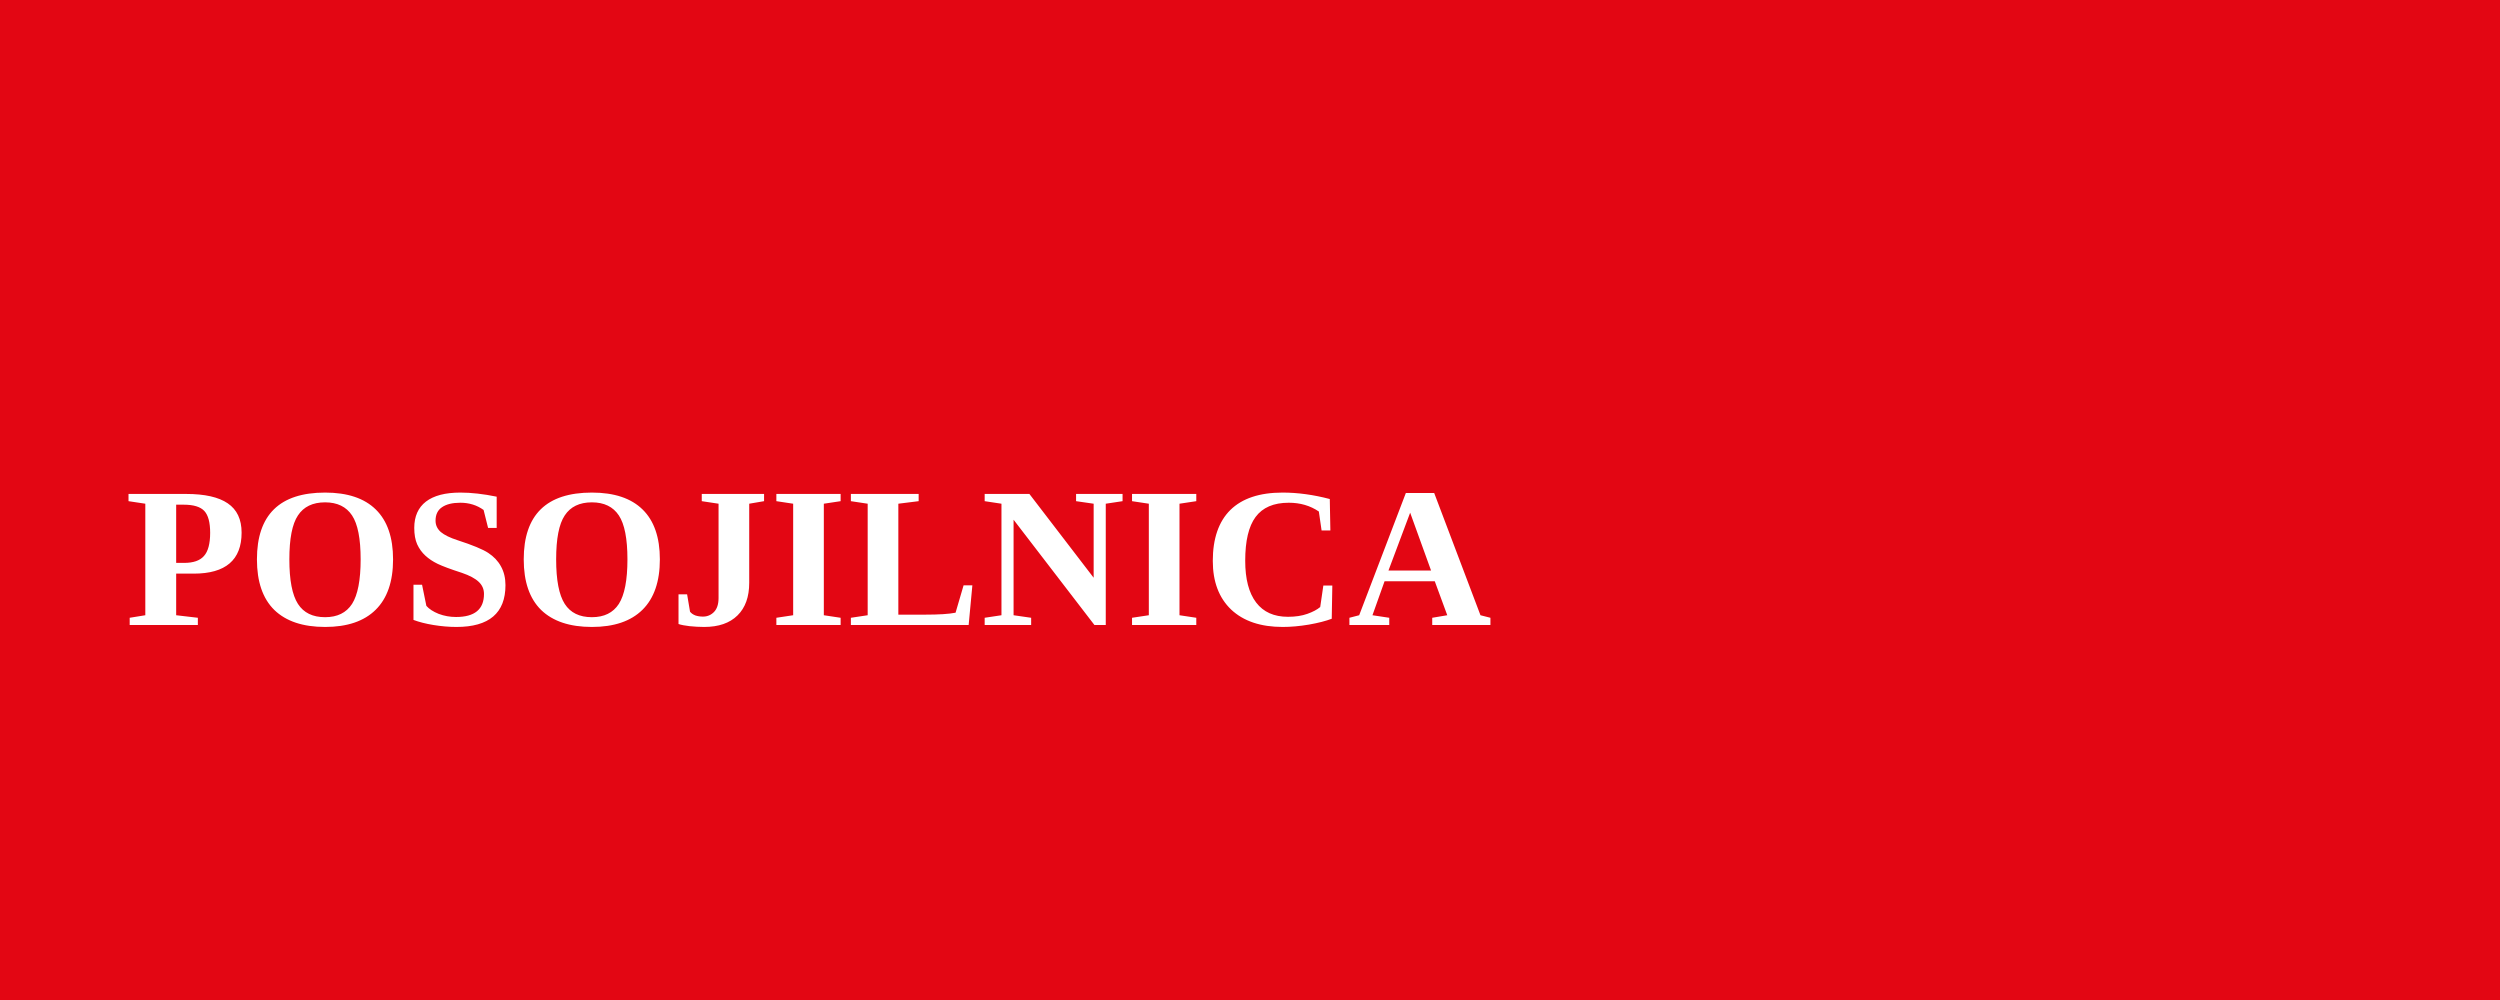
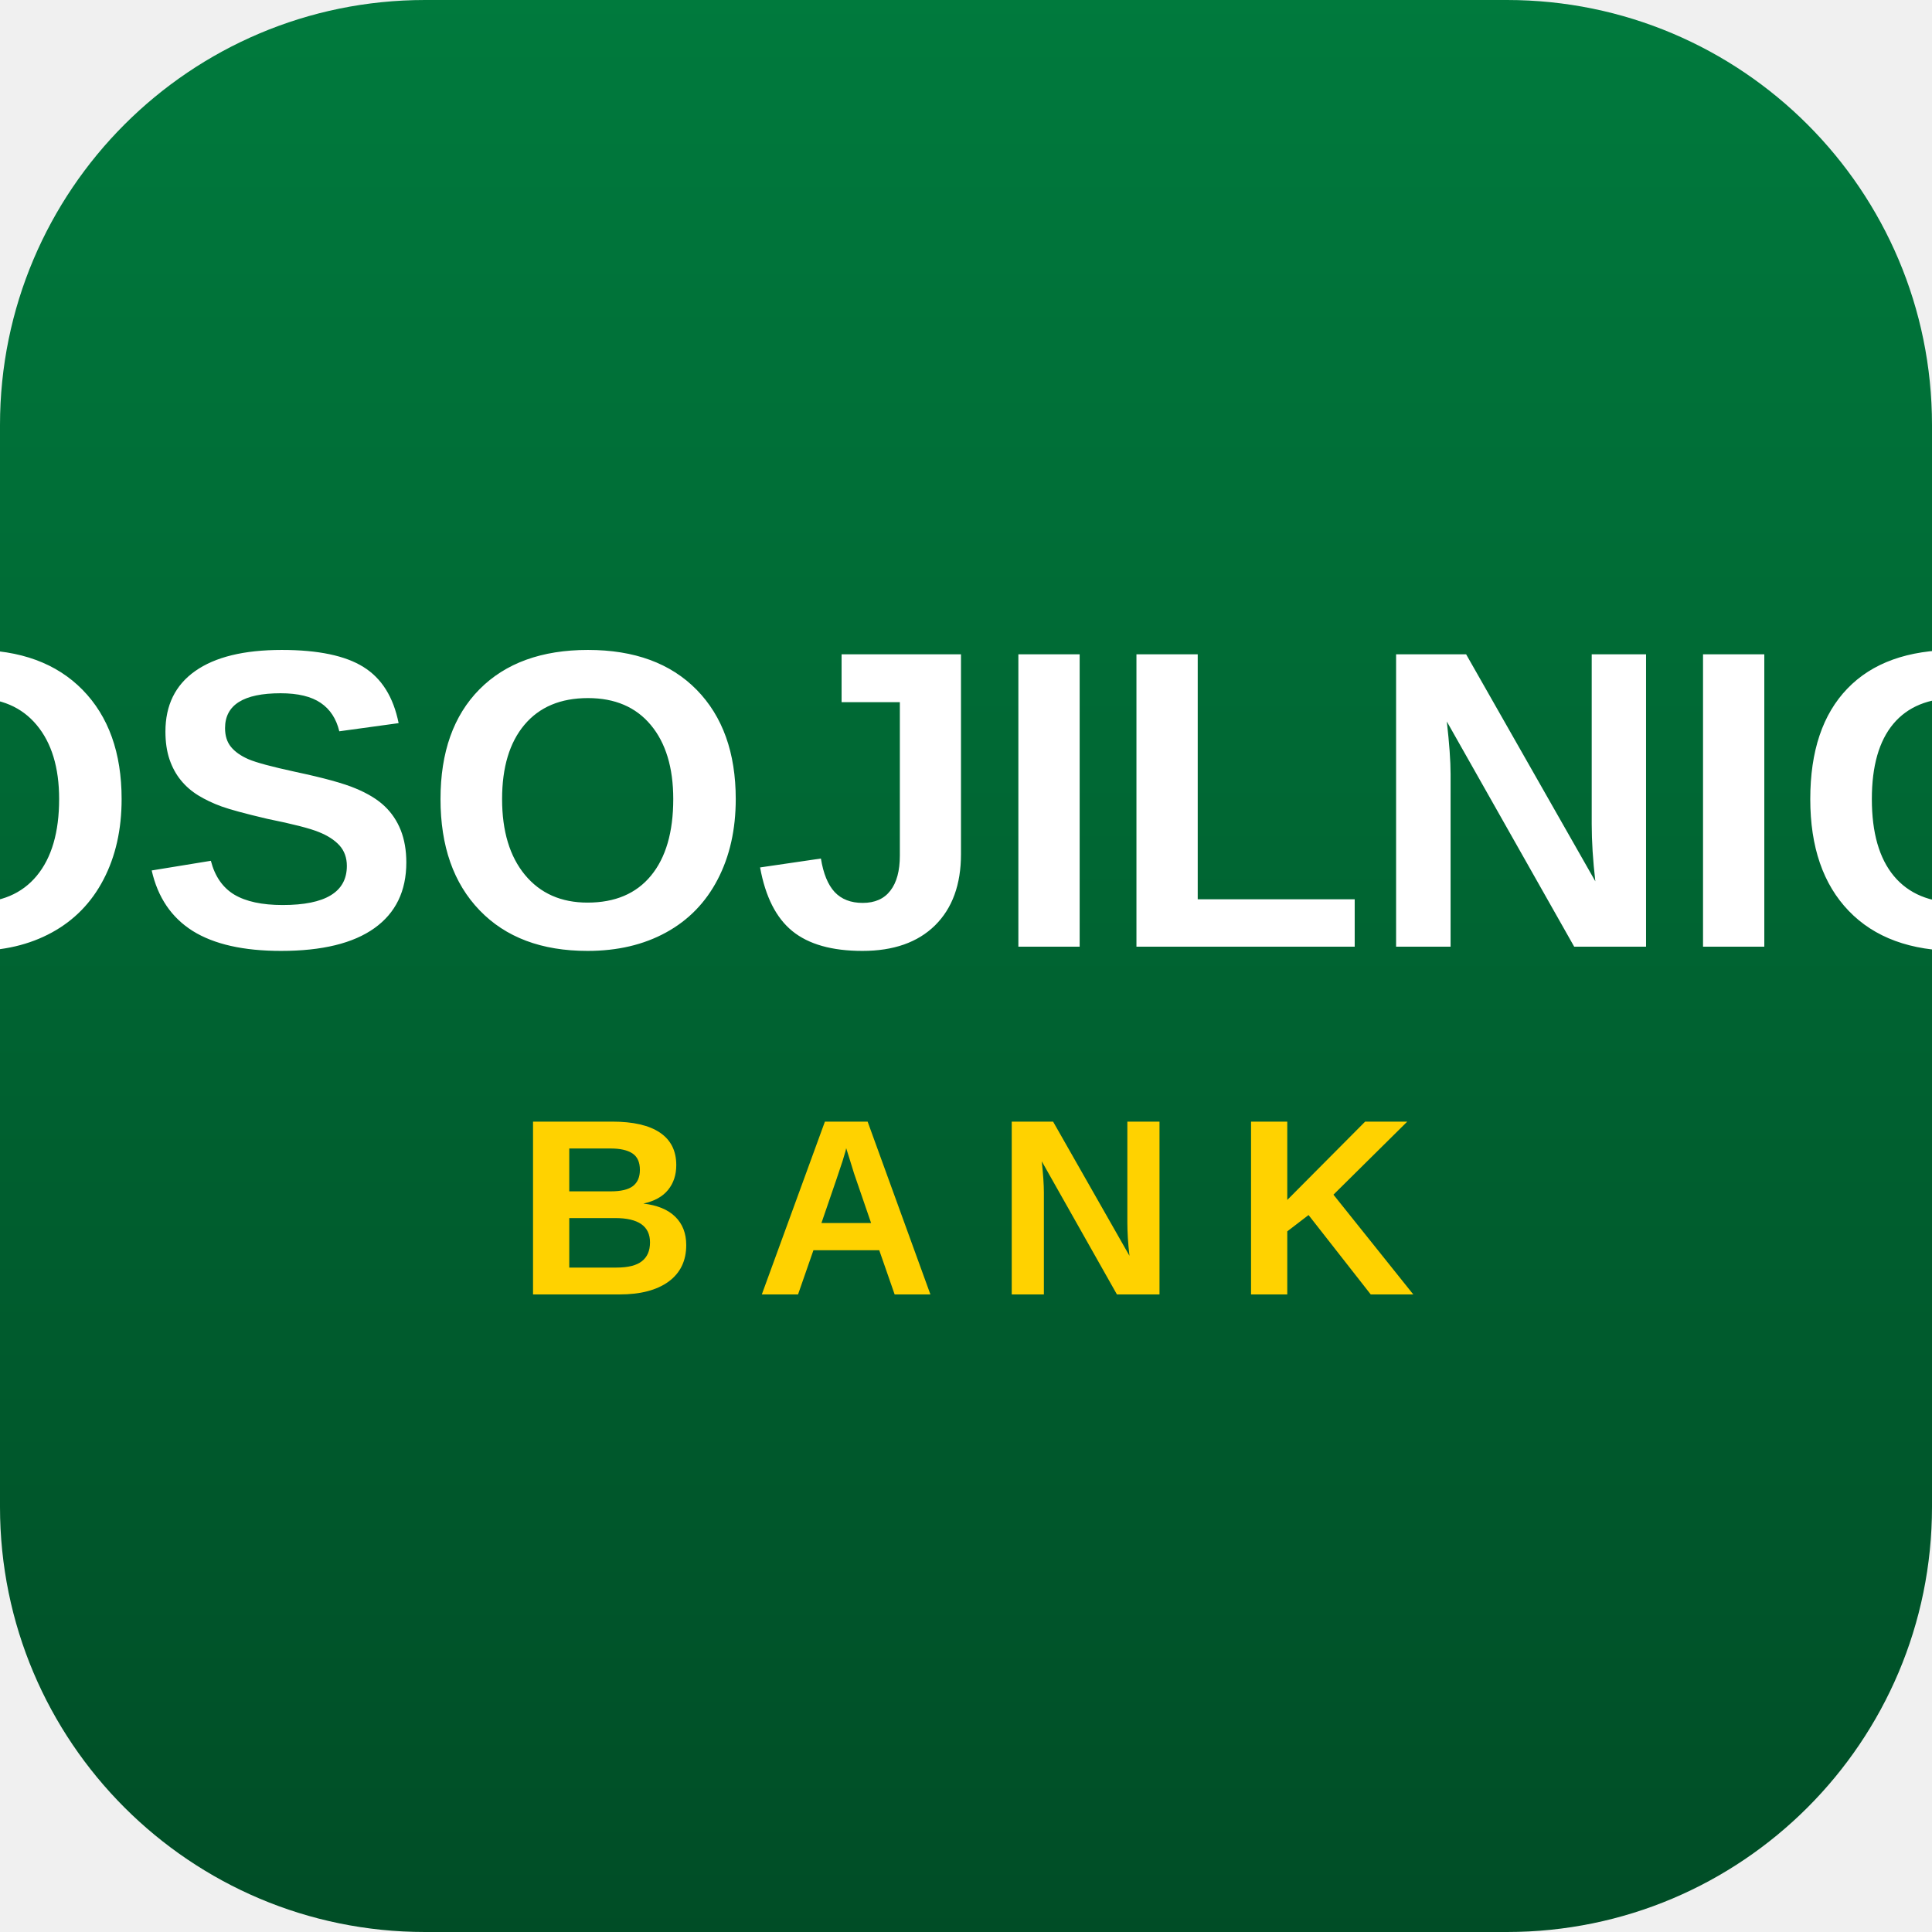
- <svg xmlns="http://www.w3.org/2000/svg" width="200" height="80">
-   <rect width="200" height="80" fill="#e30613" />
-   <text x="10" y="50" font-size="16" font-weight="bold" fill="white">POSOJILNICA</text>
+ <svg xmlns="http://www.w3.org/2000/svg" width="200" height="200" viewBox="0 0 200 200">
+   <defs>
+     <linearGradient id="g" x1="0" y1="0" x2="0" y2="1">
+       <stop offset="0" stop-color="#007a3d" />
+       <stop offset="1" stop-color="#004d26" />
+     </linearGradient>
+   </defs>
+   <rect width="200" height="200" rx="44" fill="url(#g)" />
+   <text x="100" y="98" text-anchor="middle" font-family="Arial, Helvetica, sans-serif" font-size="44" font-weight="900" fill="#ffffff">POSOJILNICA</text>
+   <text x="100" y="134" text-anchor="middle" font-family="Arial, Helvetica, sans-serif" font-size="26" font-weight="700" fill="#ffd200" letter-spacing="6">BANK</text>
</svg>
